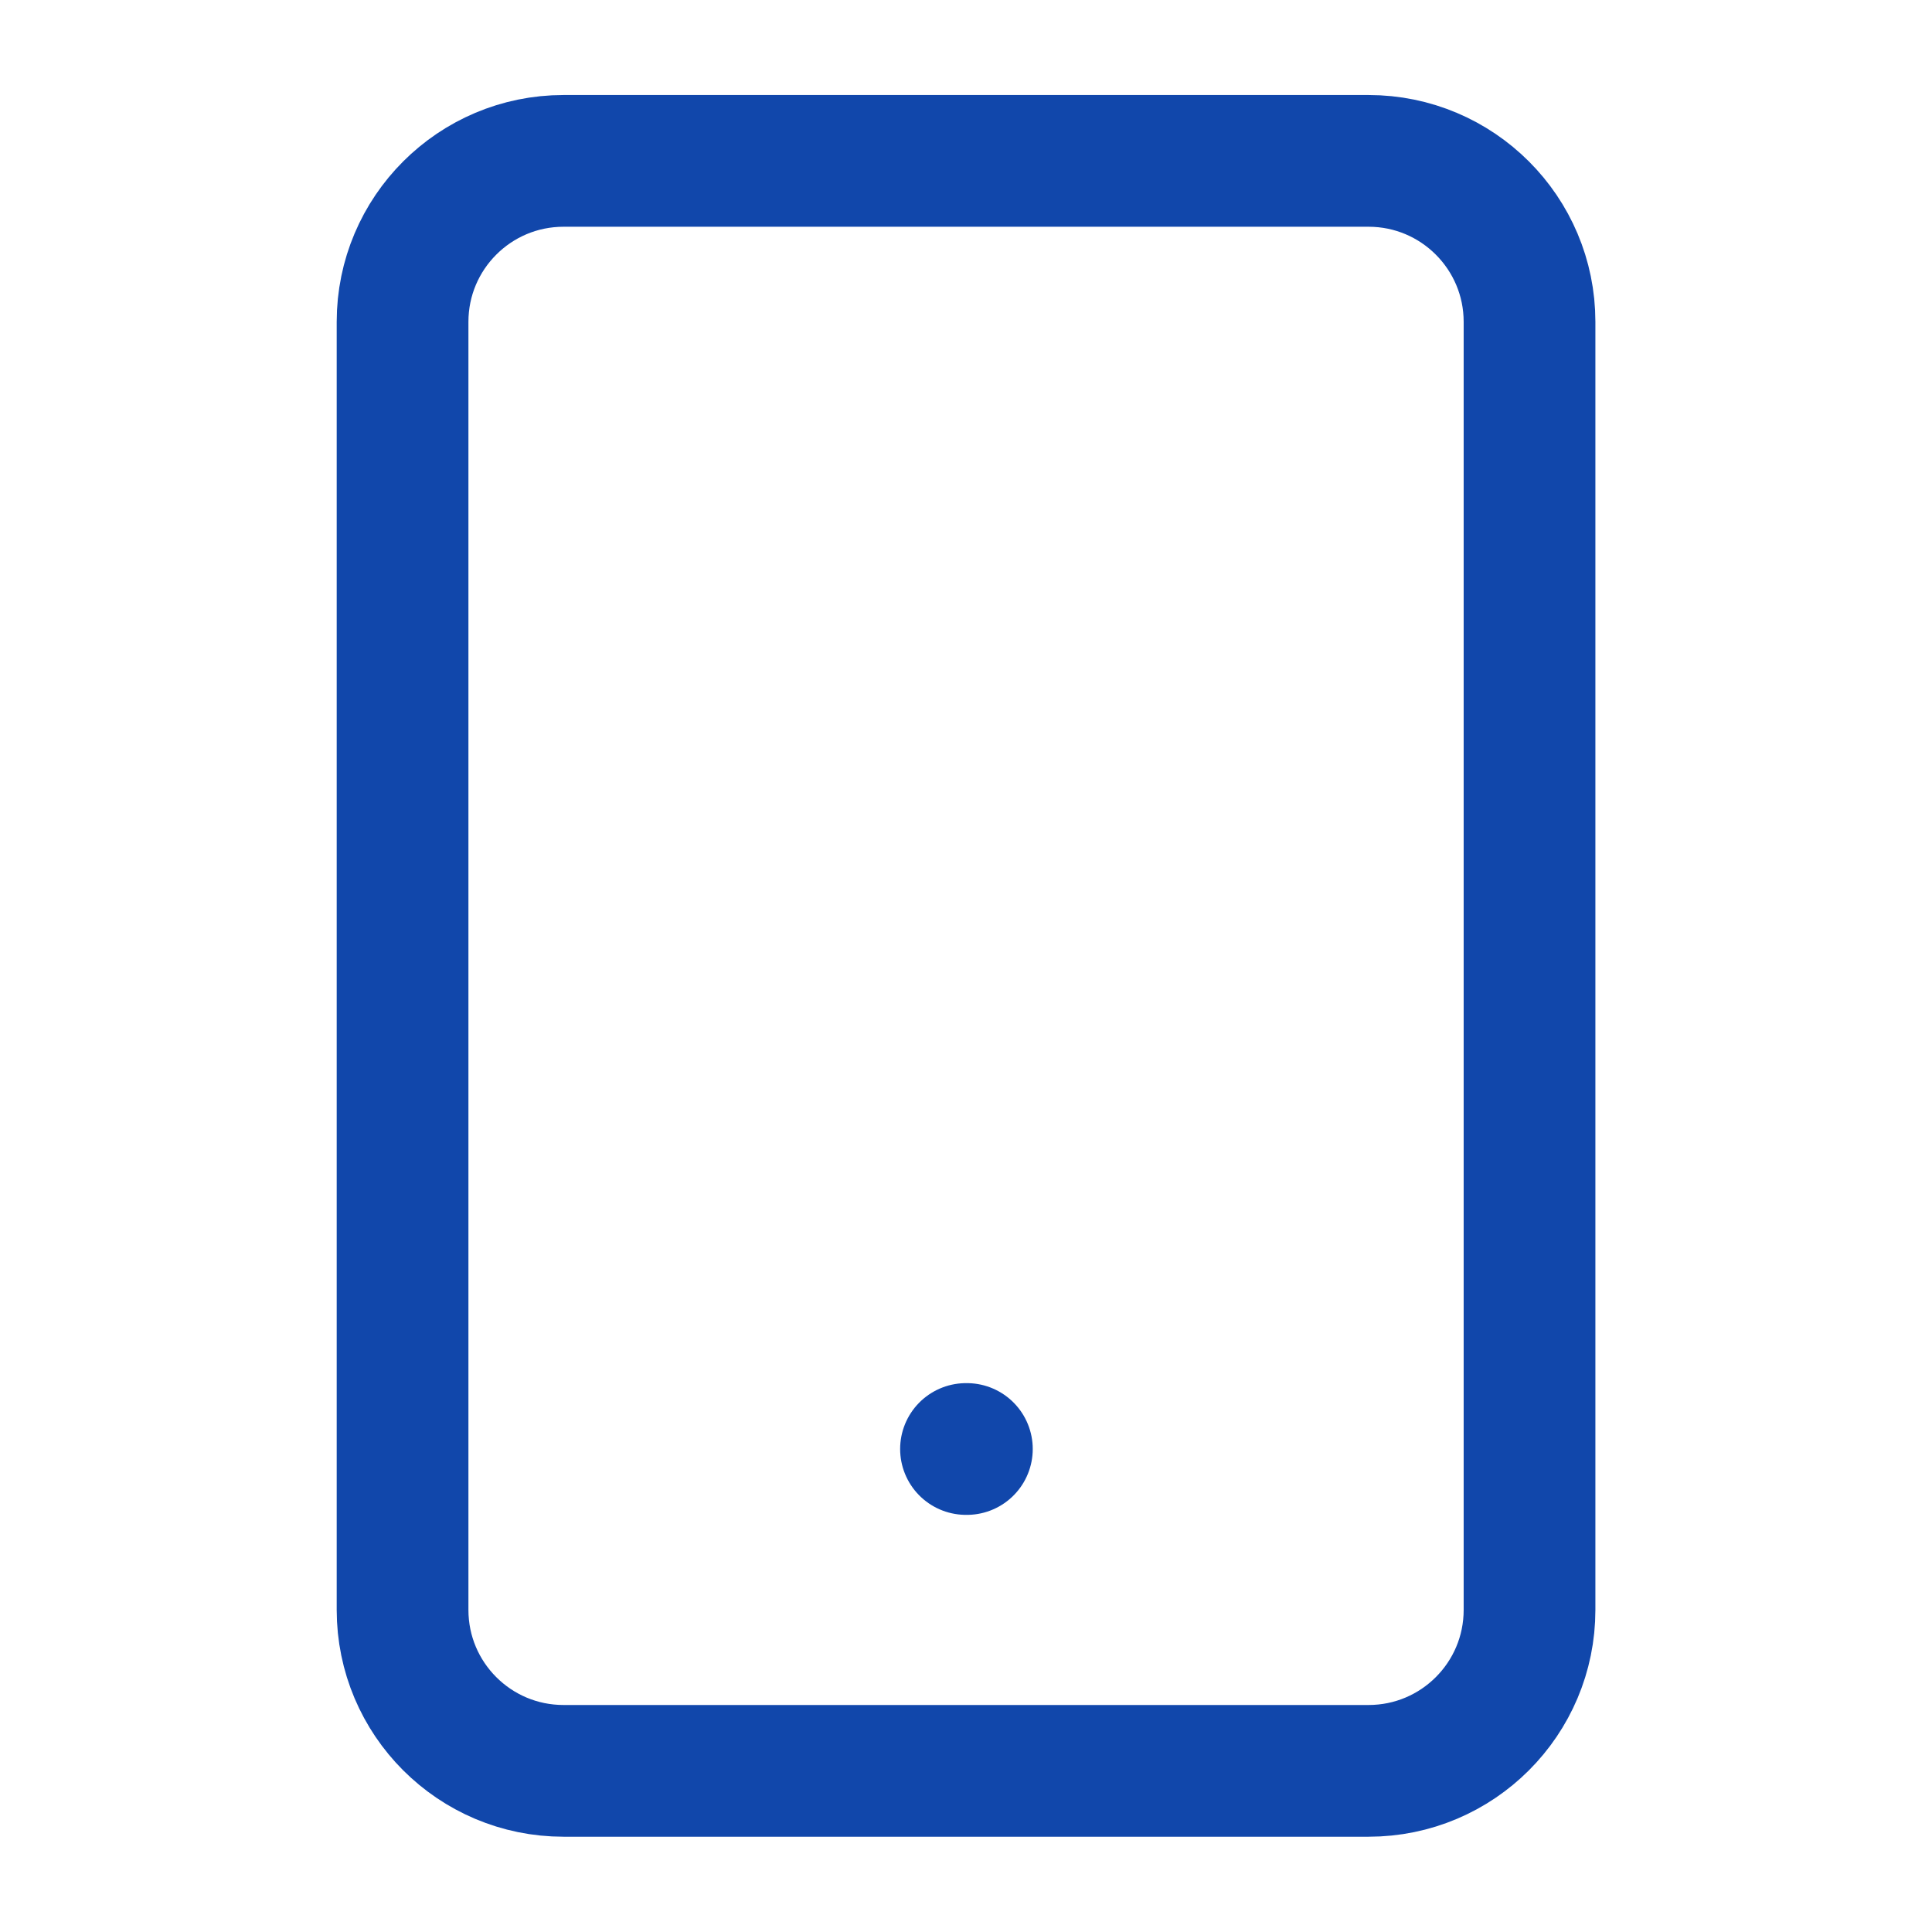
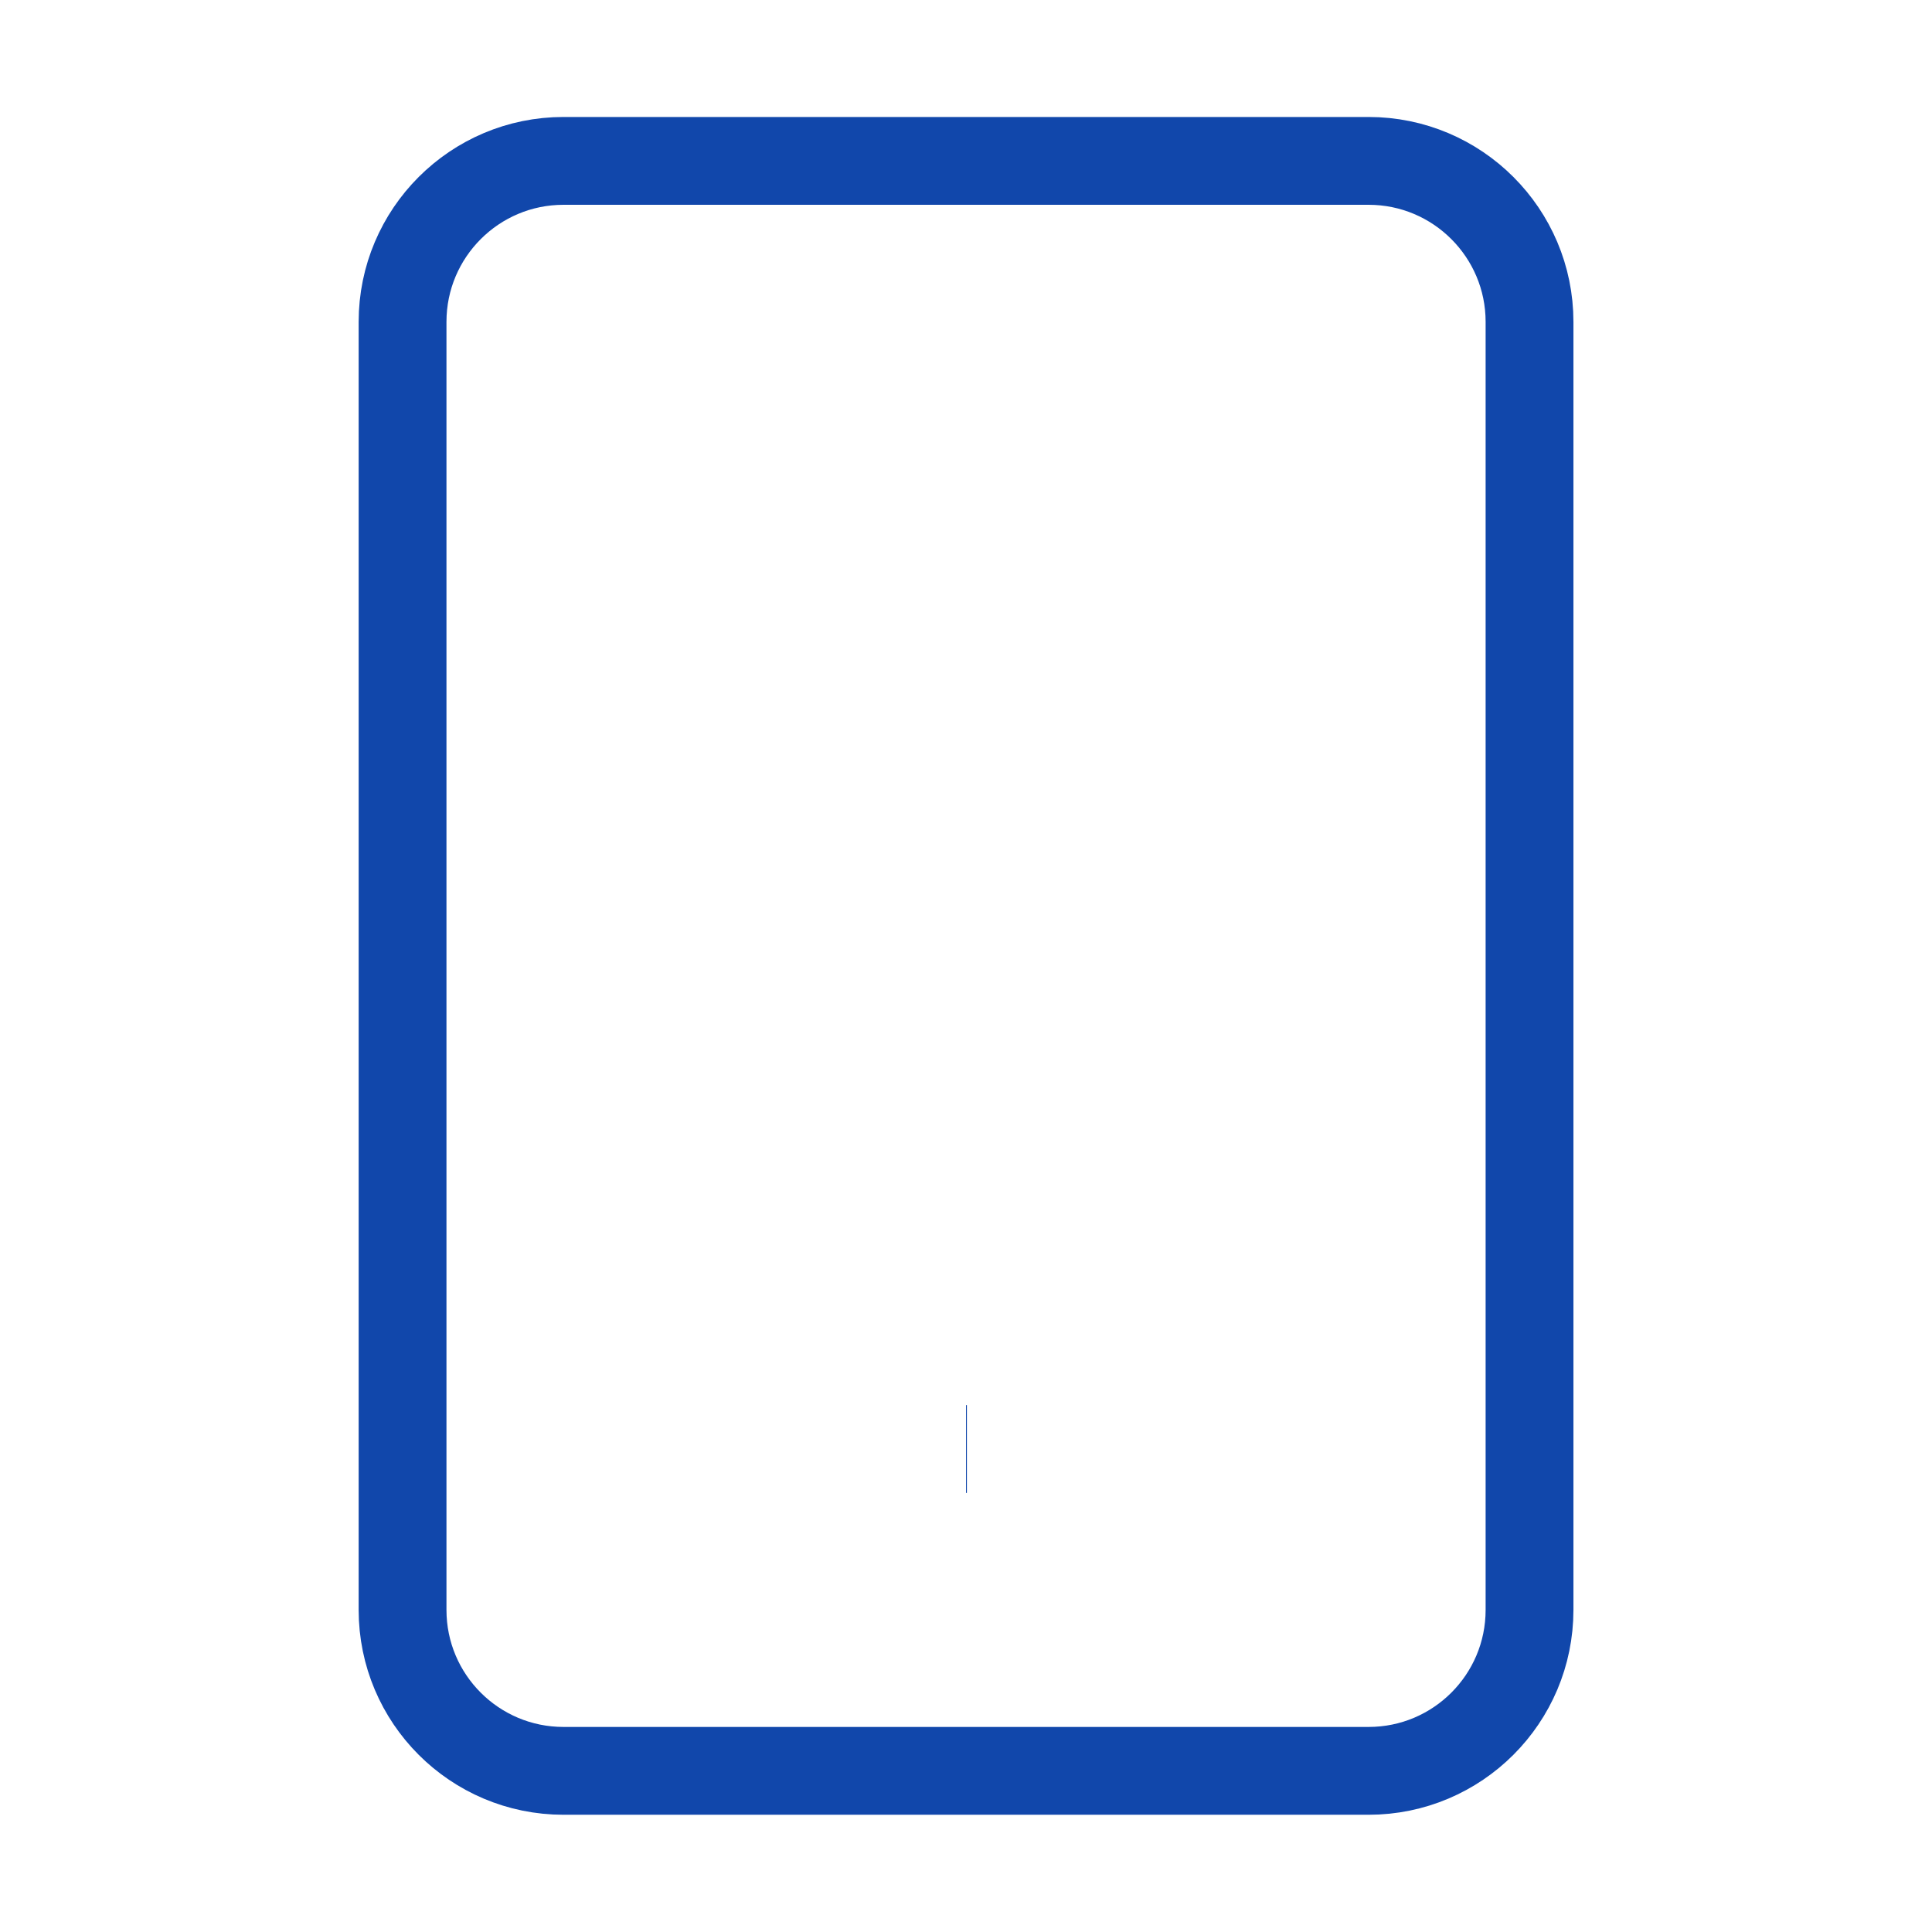
<svg xmlns="http://www.w3.org/2000/svg" width="22" height="22" viewBox="0 0 22 22" fill="none">
-   <path d="M15.584 1.832H6.417C5.405 1.832 4.584 2.653 4.584 3.665V18.332C4.584 19.345 5.405 20.165 6.417 20.165H15.584C16.596 20.165 17.417 19.345 17.417 18.332V3.665C17.417 2.653 16.596 1.832 15.584 1.832Z" stroke="#1147AB" stroke-width="1.5" stroke-linecap="round" stroke-linejoin="round" />
-   <path d="M11 16.5H11.01" stroke="#1147AB" stroke-width="1.5" stroke-linecap="round" stroke-linejoin="round" />
+   <path d="M15.584 1.832H6.417C5.405 1.832 4.584 2.653 4.584 3.665V18.332C4.584 19.345 5.405 20.165 6.417 20.165H15.584C16.596 20.165 17.417 19.345 17.417 18.332V3.665C17.417 2.653 16.596 1.832 15.584 1.832Z" stroke="#1147AB" strokeWidth="1.5" strokeLinecap="round" strokeLinejoin="round" />
+   <path d="M11 16.5H11.01" stroke="#1147AB" strokeWidth="1.5" strokeLinecap="round" strokeLinejoin="round" />
</svg>
